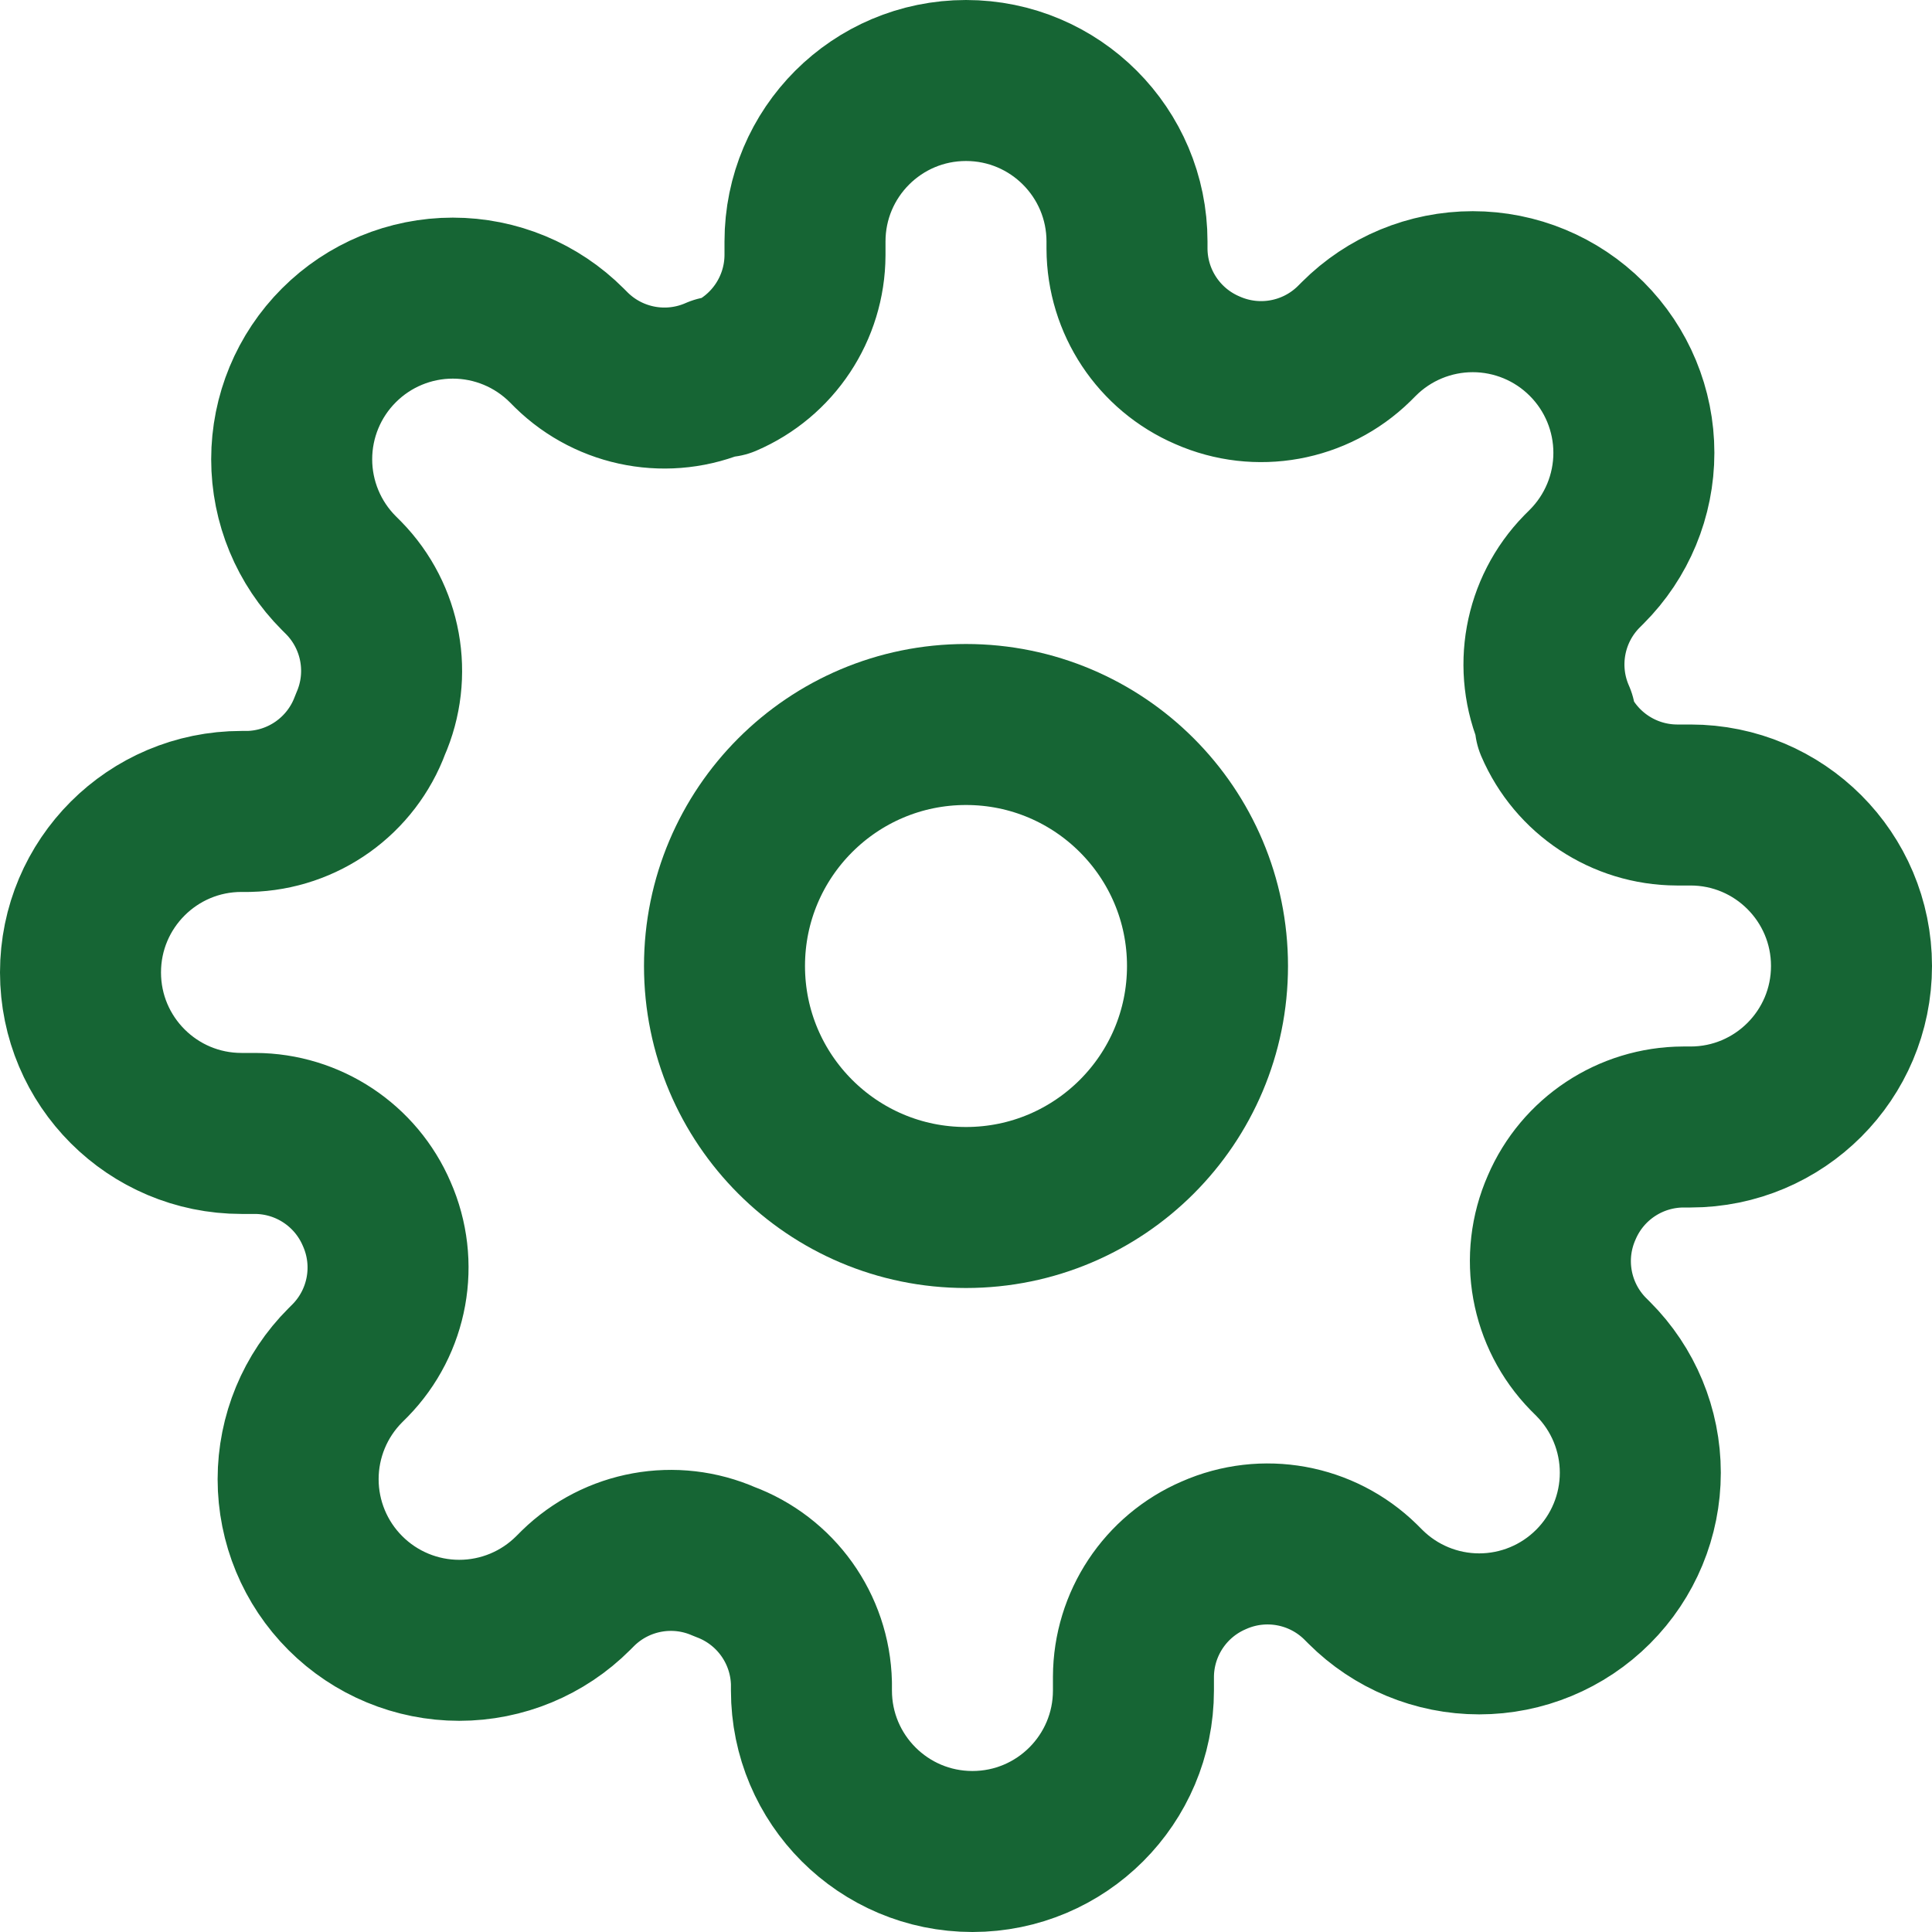
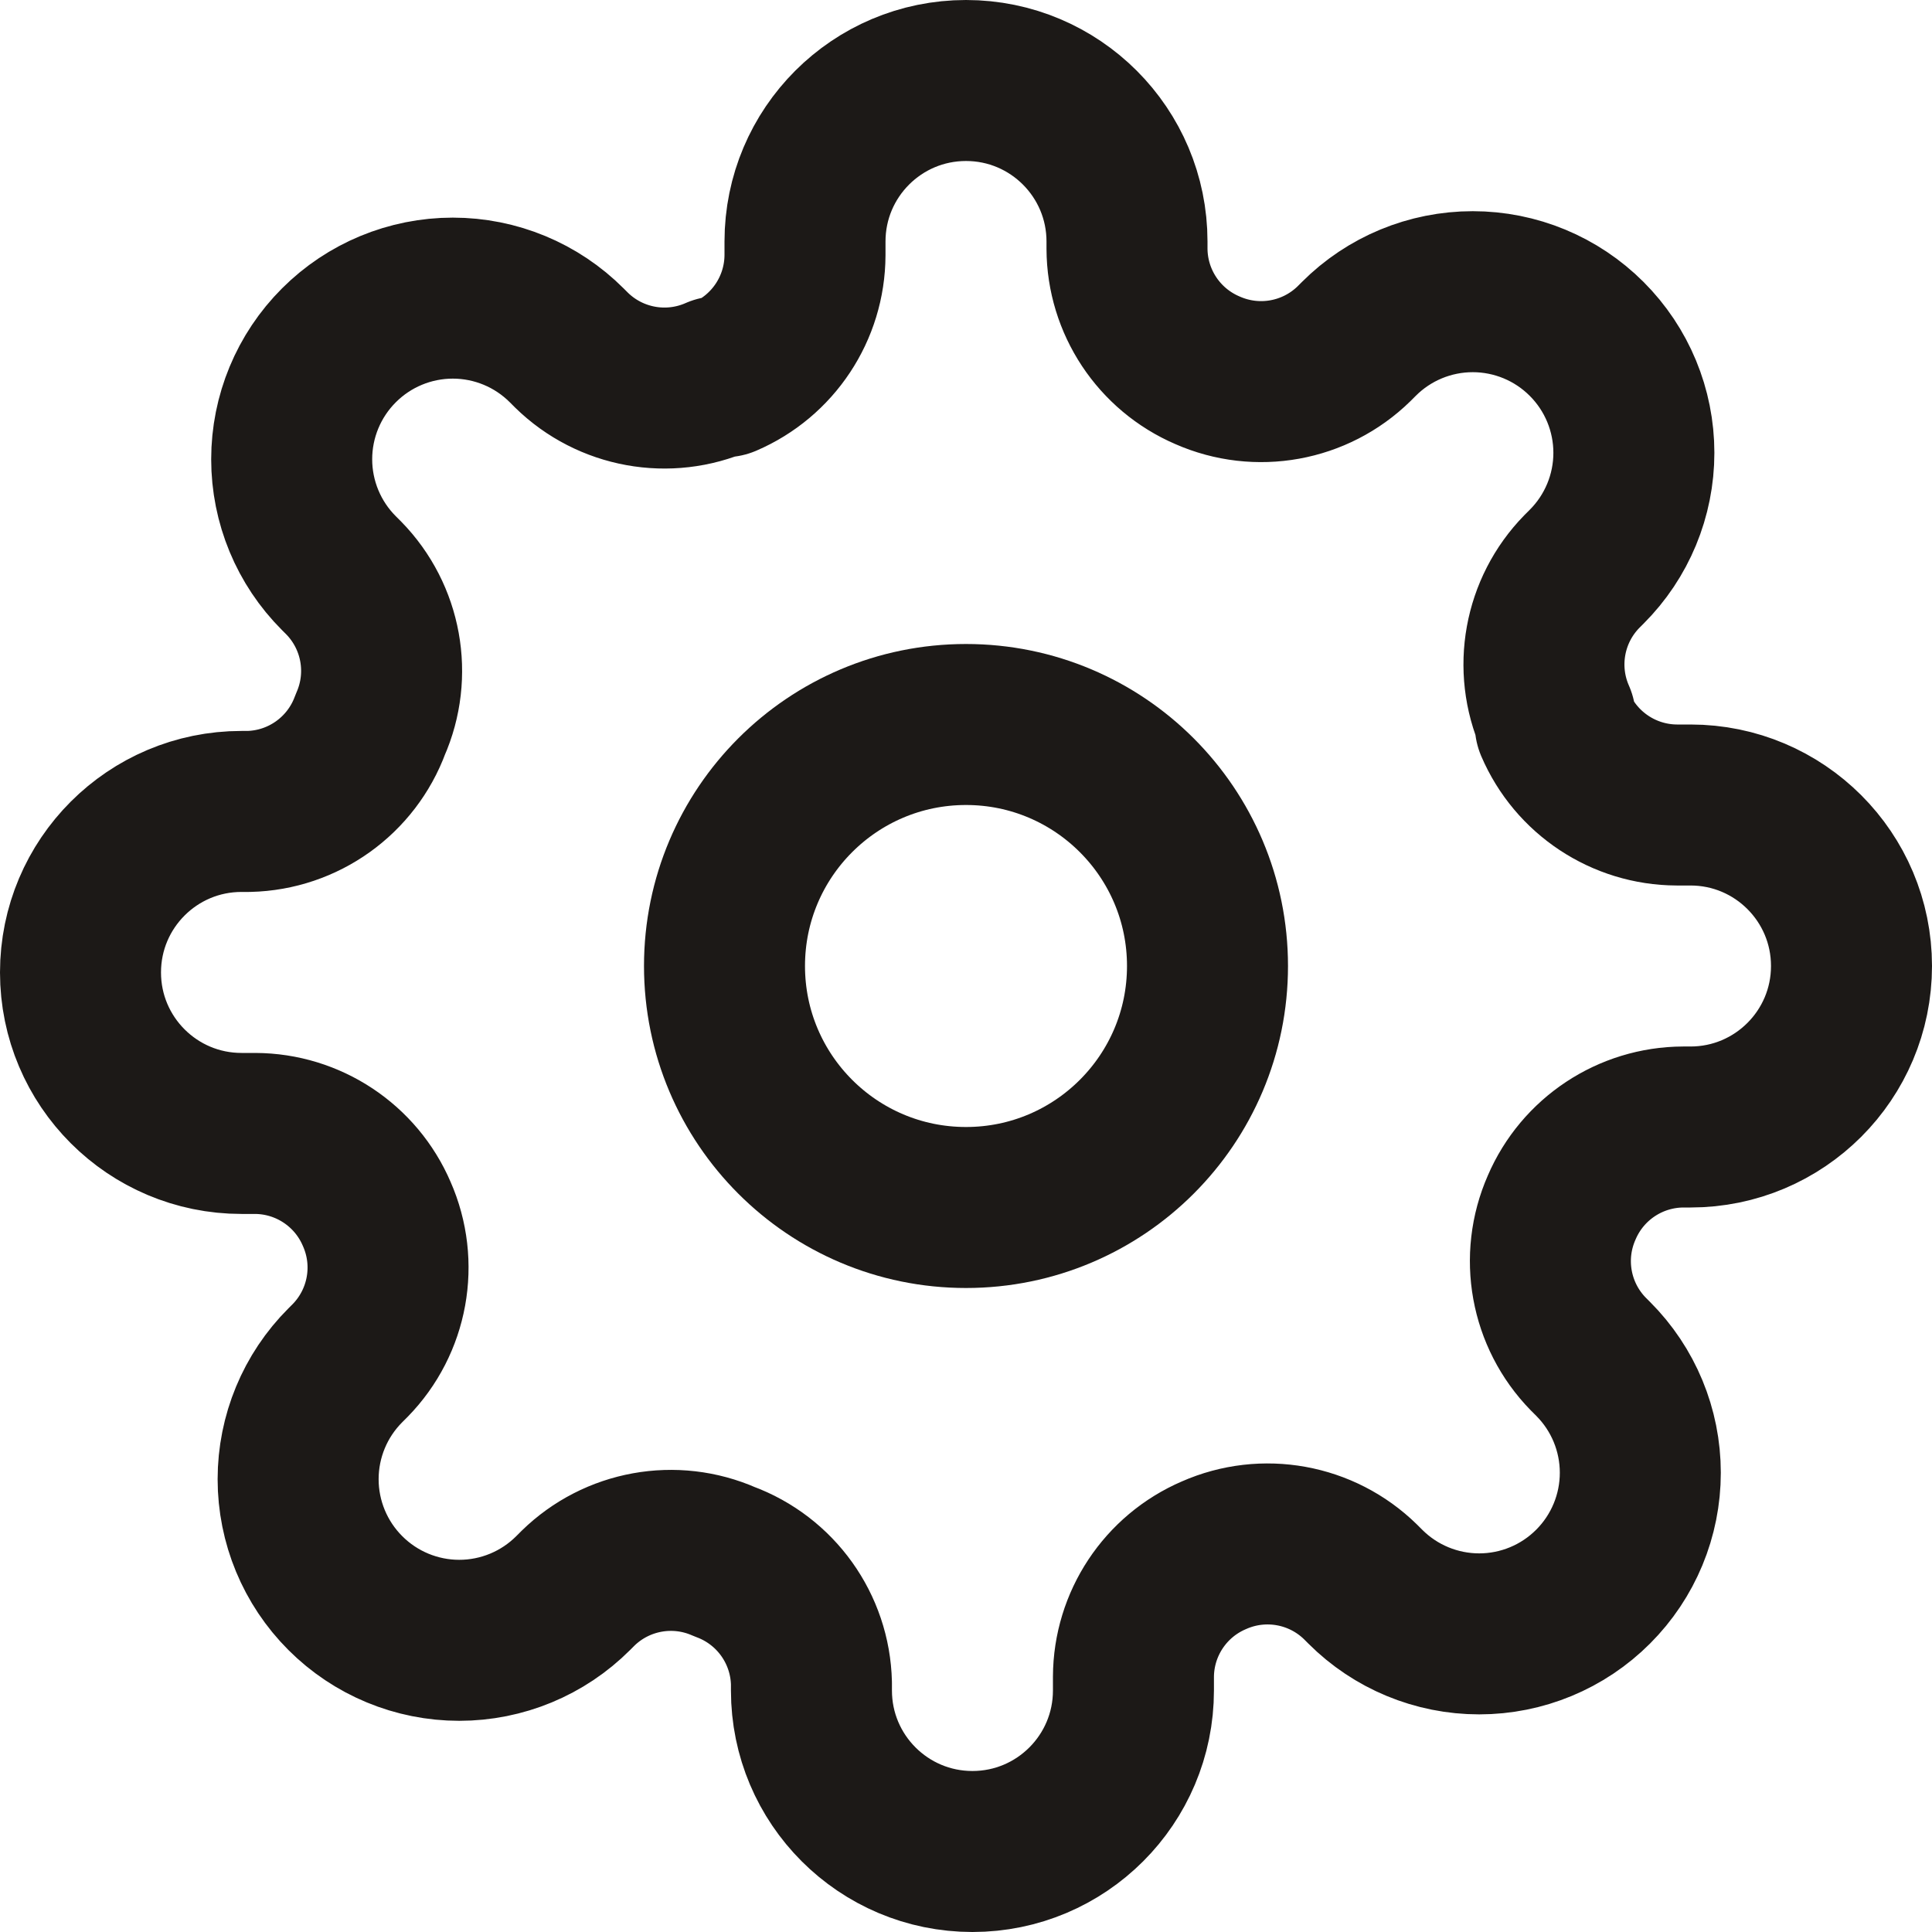
- <svg xmlns="http://www.w3.org/2000/svg" width="24" height="24" viewBox="0 0 24 24" fill="none" stroke="#166534" stroke-width="2" stroke-linecap="round" stroke-linejoin="round" class="feather feather-settings">
+ <svg xmlns="http://www.w3.org/2000/svg" width="24" height="24" viewBox="0 0 24 24" fill="none" stroke="hsl(24, 10%, 10%)" stroke-width="2" stroke-linecap="round" stroke-linejoin="round" class="feather feather-settings">
  <circle cx="12" cy="12" r="3" />
  <path d="M19.4 15a1.65 1.65 0 0 0 .33 1.82l.06.06a2 2 0 0 1 0 2.83 2 2 0 0 1-2.83 0l-.06-.06a1.65 1.65 0 0 0-1.82-.33 1.65 1.65 0 0 0-1 1.51V21a2 2 0 0 1-2 2 2 2 0 0 1-2-2v-.09A1.65 1.65 0 0 0 9 19.4a1.65 1.65 0 0 0-1.82.33l-.06.06a2 2 0 0 1-2.83 0 2 2 0 0 1 0-2.83l.06-.06a1.65 1.65 0 0 0 .33-1.82 1.65 1.65 0 0 0-1.51-1H3a2 2 0 0 1-2-2 2 2 0 0 1 2-2h.09A1.65 1.65 0 0 0 4.6 9a1.65 1.65 0 0 0-.33-1.82l-.06-.06a2 2 0 0 1 0-2.83 2 2 0 0 1 2.83 0l.06.06a1.65 1.65 0 0 0 1.82.33H9a1.65 1.65 0 0 0 1-1.51V3a2 2 0 0 1 2-2 2 2 0 0 1 2 2v.09a1.65 1.65 0 0 0 1 1.51 1.65 1.65 0 0 0 1.82-.33l.06-.06a2 2 0 0 1 2.83 0 2 2 0 0 1 0 2.83l-.06.06a1.65 1.65 0 0 0-.33 1.82V9a1.65 1.65 0 0 0 1.51 1H21a2 2 0 0 1 2 2 2 2 0 0 1-2 2h-.09a1.65 1.65 0 0 0-1.51 1z" />
</svg>
